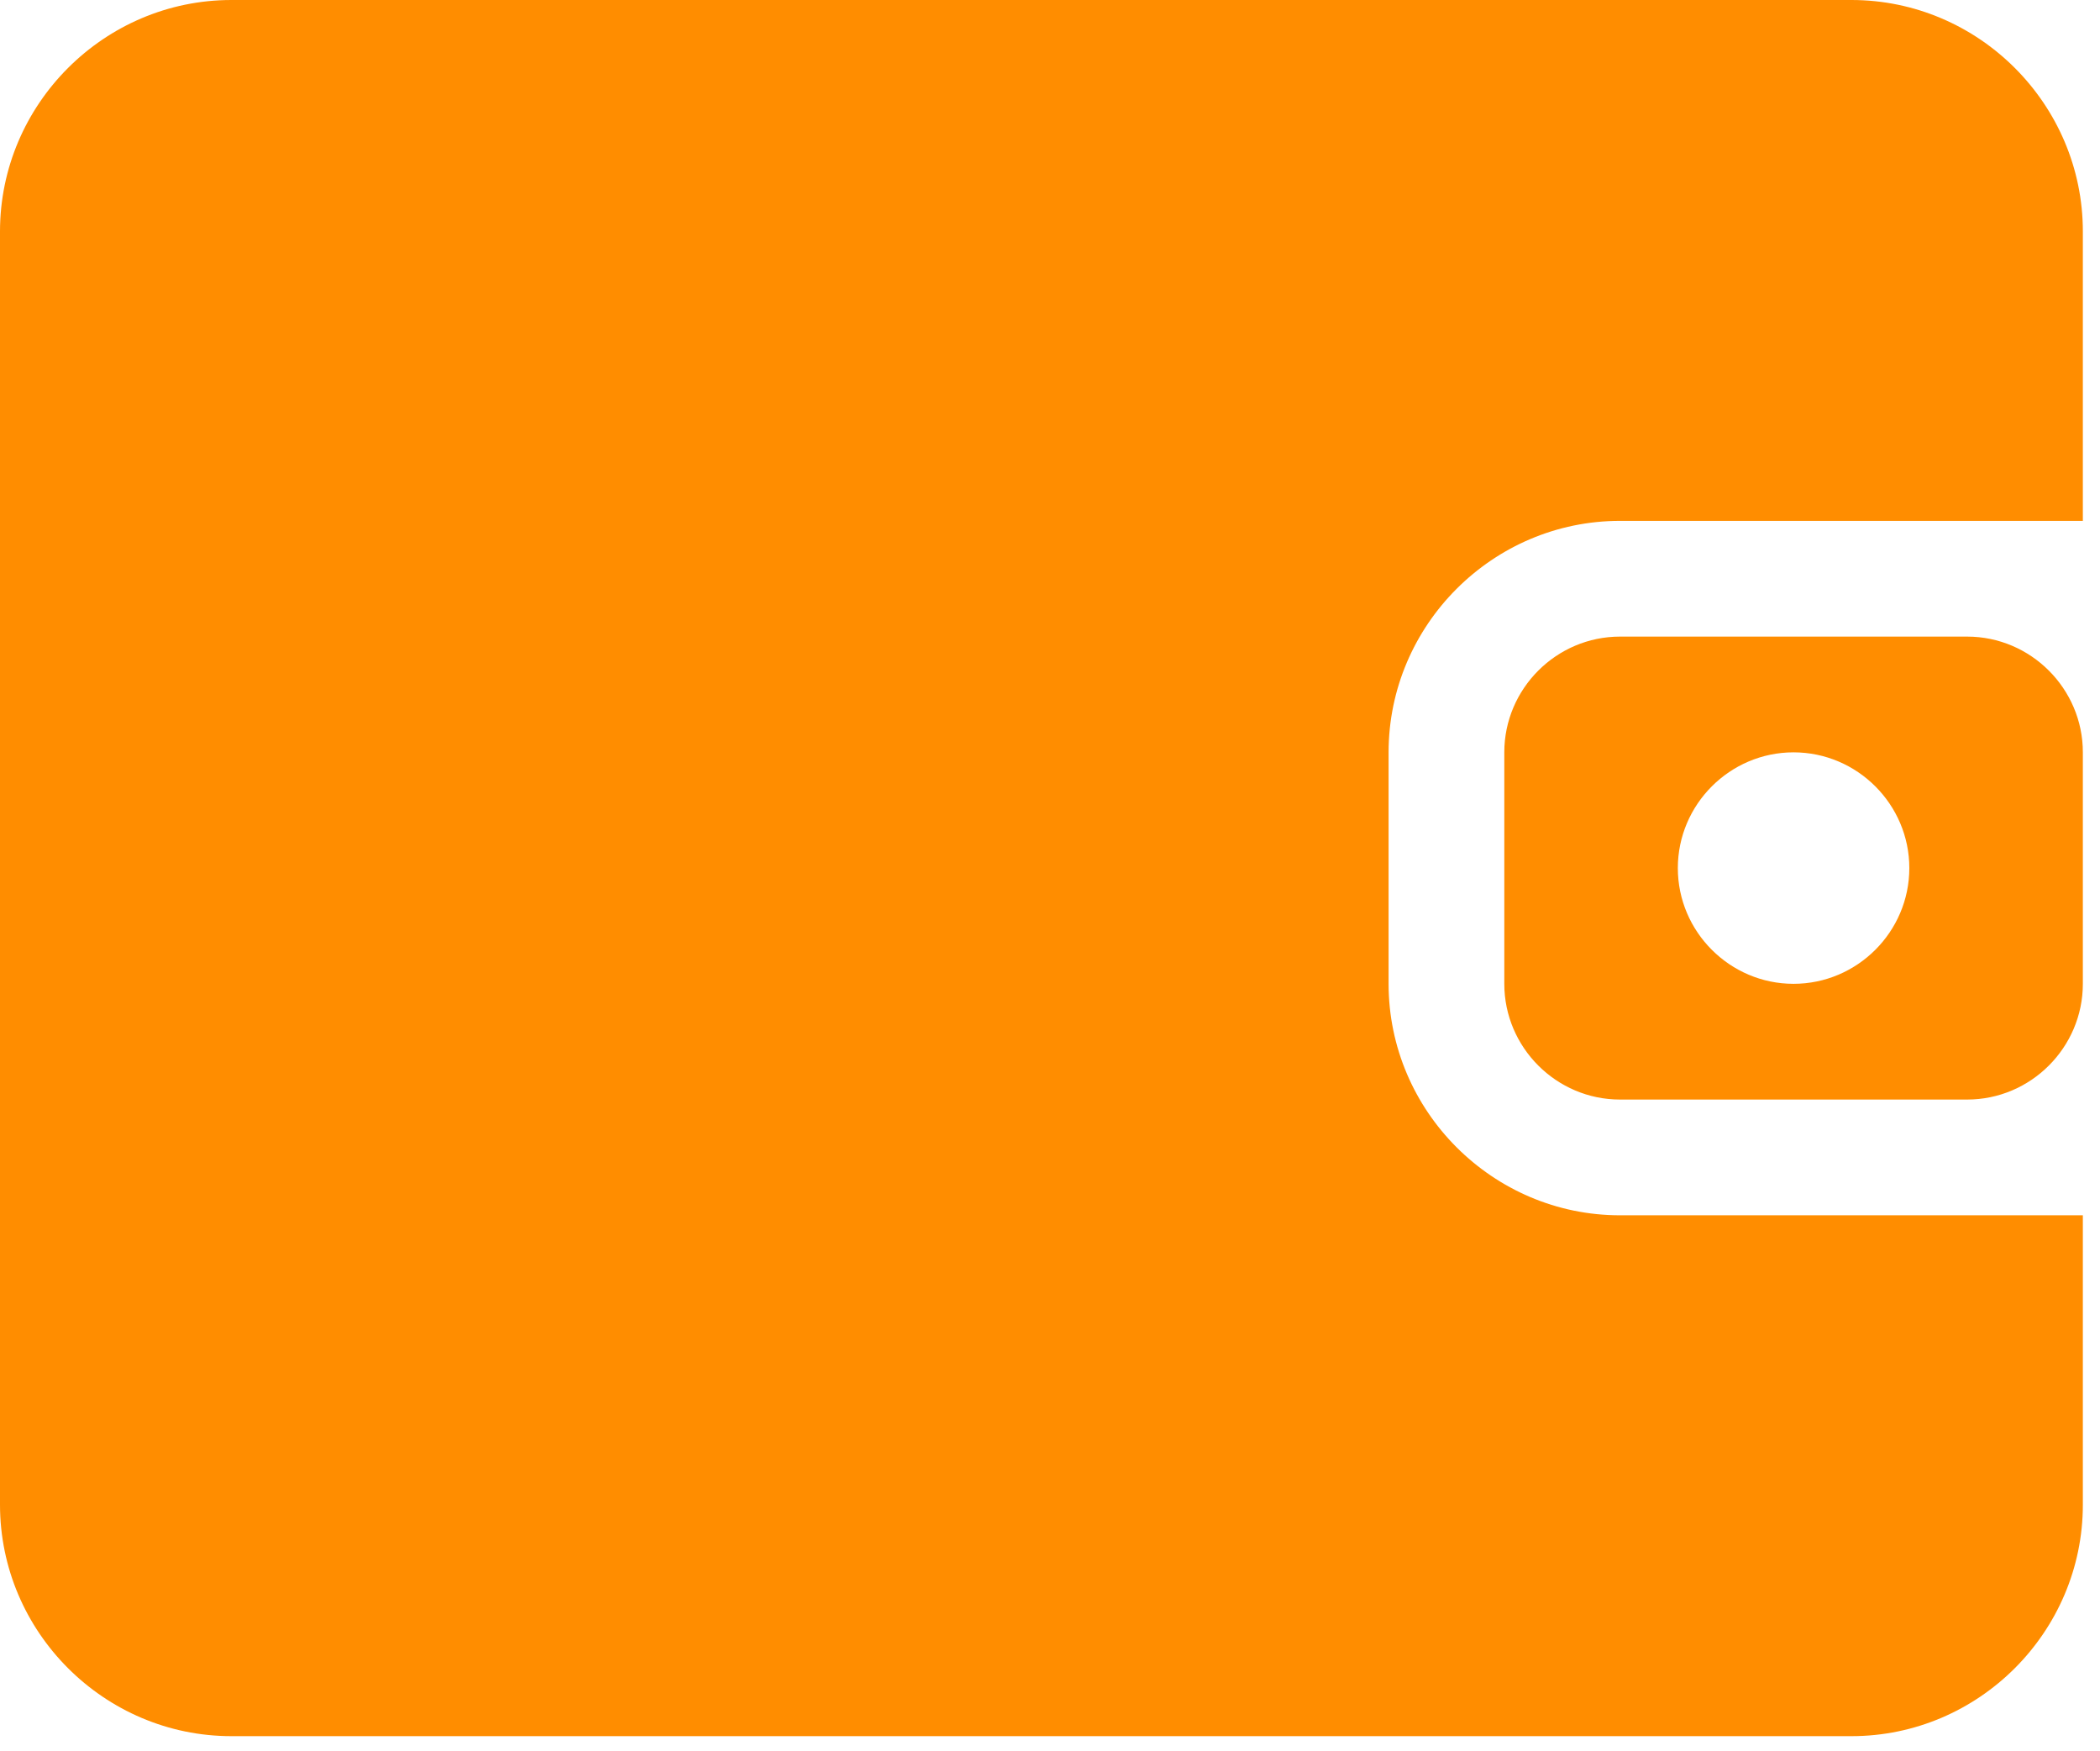
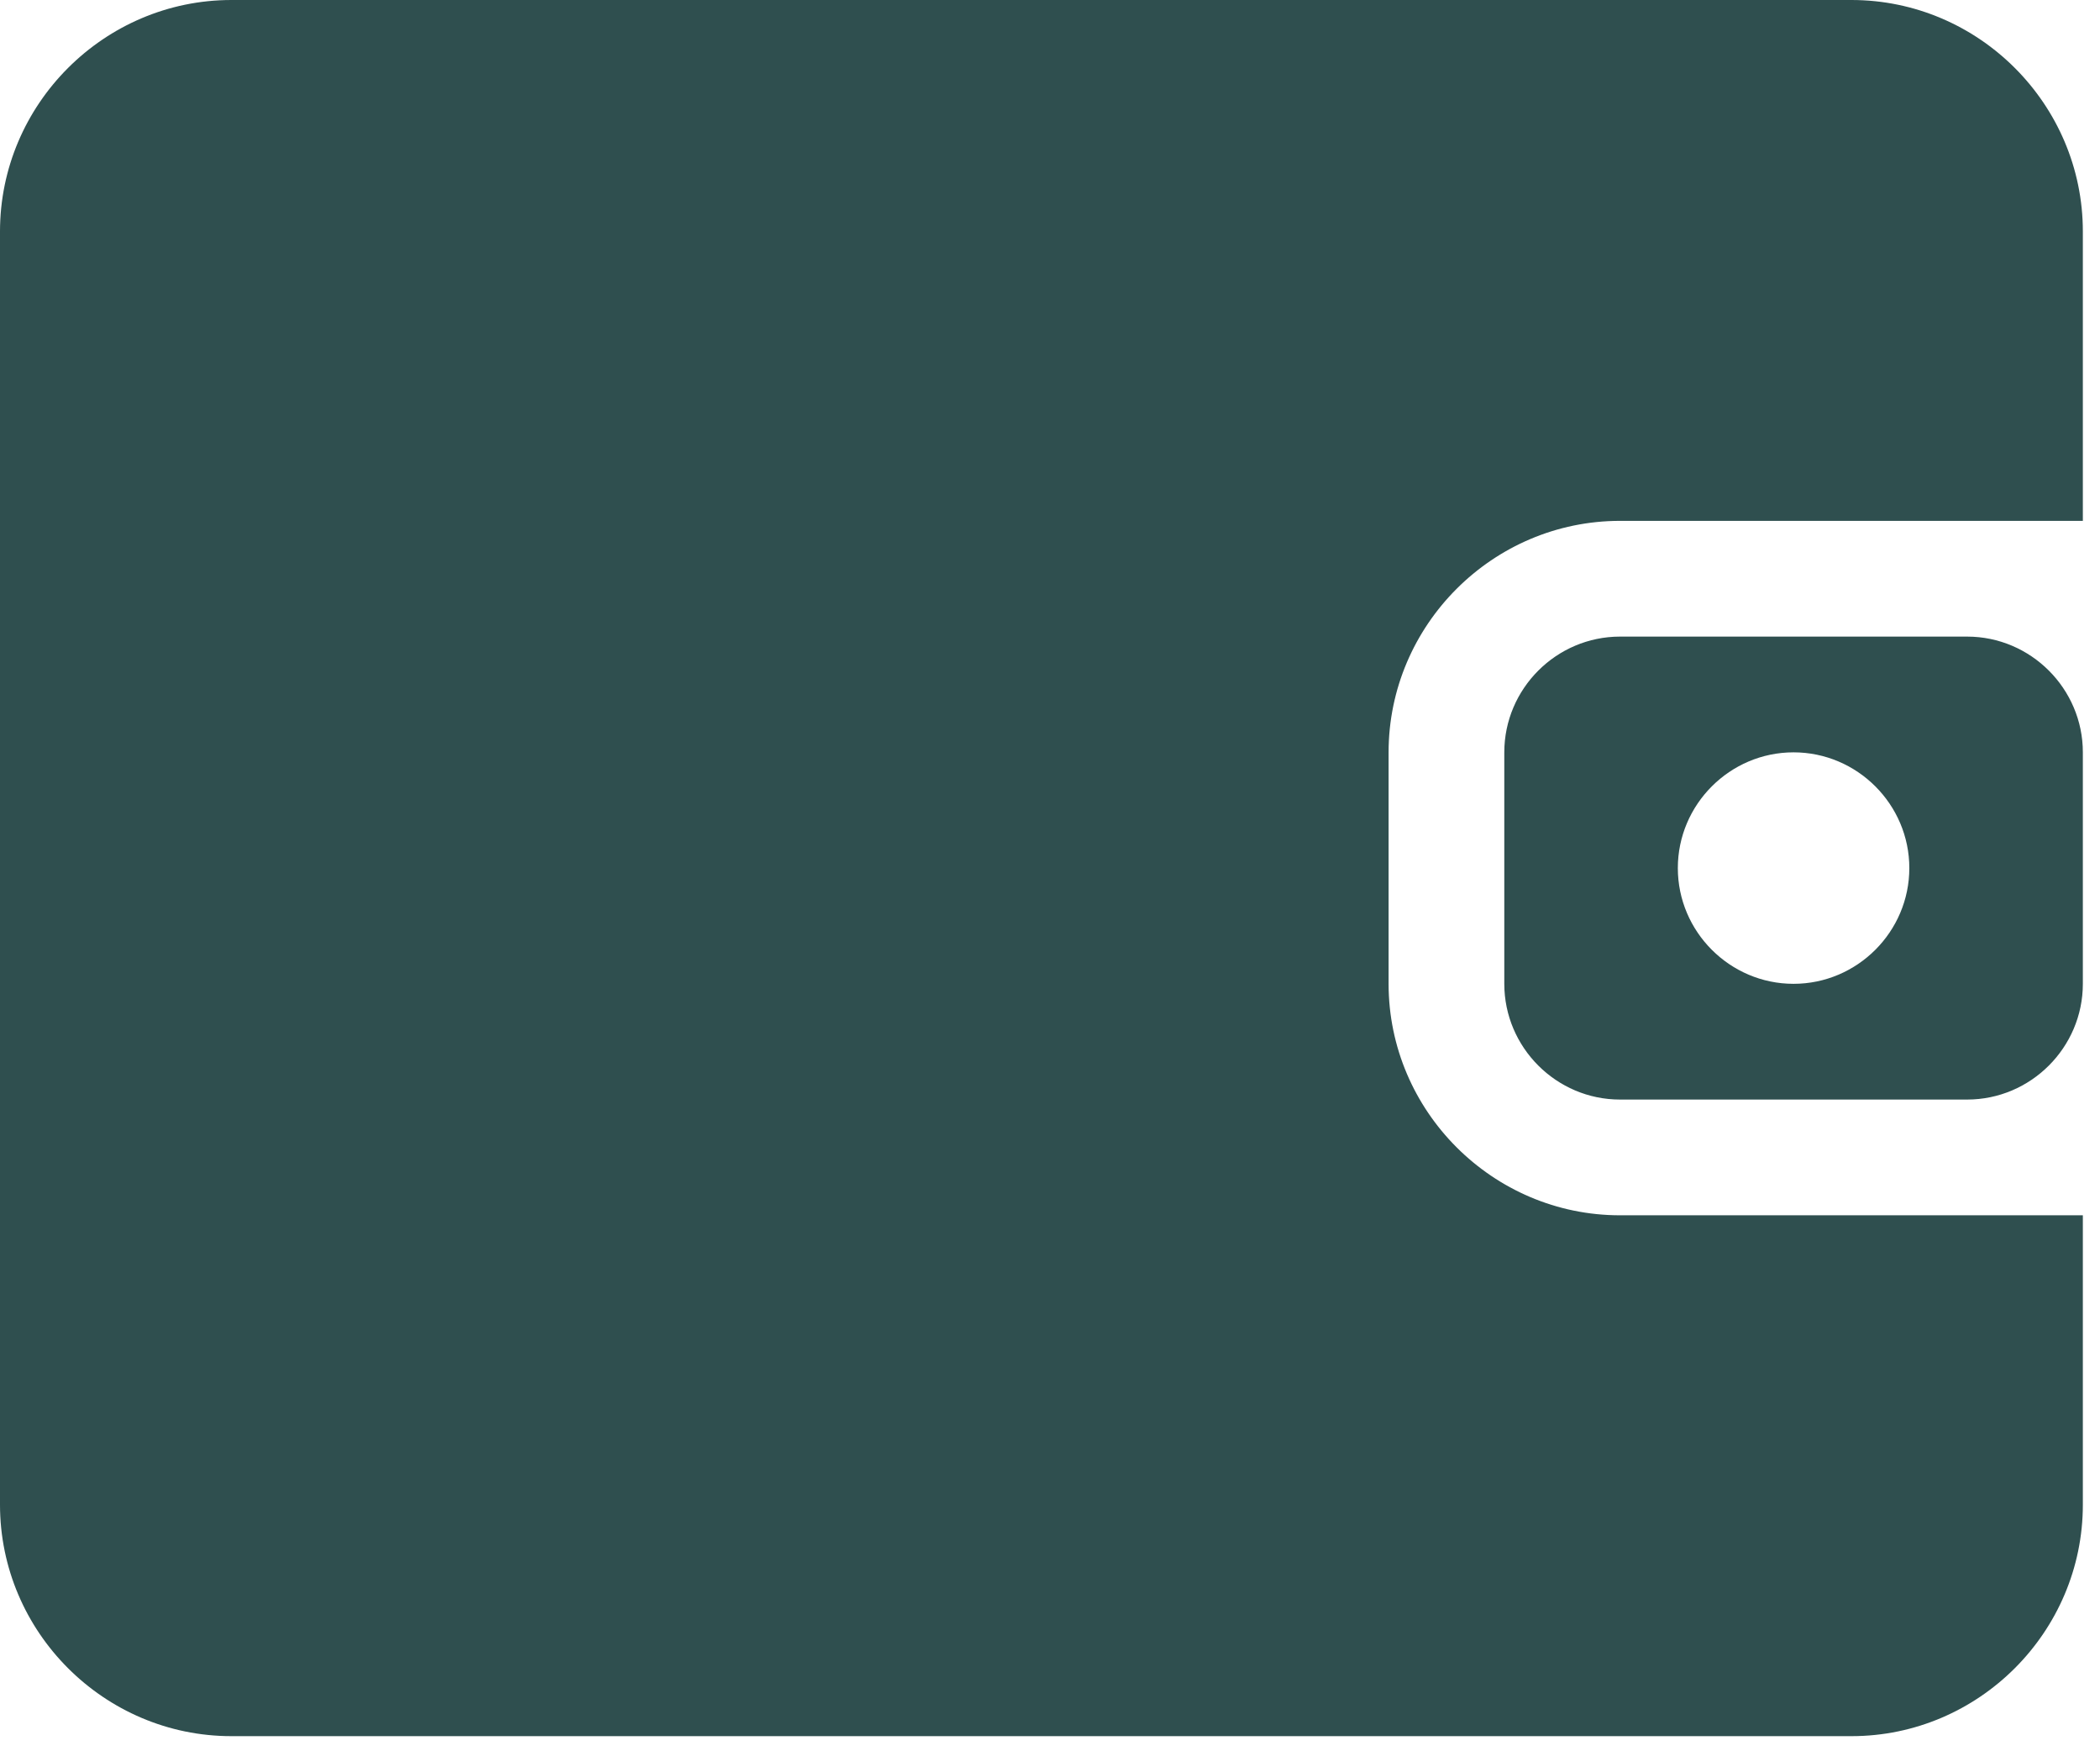
<svg xmlns="http://www.w3.org/2000/svg" width="30" height="25" viewBox="0 0 30 25" fill="none">
-   <path d="M26.449 24.796H3.306C1.488 24.796 0 23.308 0 21.49V3.306C0 1.488 1.488 0 3.306 0H26.449C28.267 0 29.755 1.488 29.755 3.306V7.439H23.143C21.325 7.439 19.837 8.927 19.837 10.745V14.051C19.837 15.869 21.325 17.357 23.143 17.357H29.755V21.49C29.755 23.308 28.267 24.796 26.449 24.796ZM28.102 15.704H23.143C22.234 15.704 21.49 14.96 21.49 14.051V10.745C21.49 9.836 22.234 9.092 23.143 9.092H28.102C29.011 9.092 29.755 9.836 29.755 10.745V14.051C29.755 14.96 29.011 15.704 28.102 15.704ZM25.622 10.745C24.713 10.745 23.969 11.489 23.969 12.398C23.969 13.307 24.713 14.051 25.622 14.051C26.532 14.051 27.276 13.307 27.276 12.398C27.276 11.489 26.532 10.745 25.622 10.745Z" fill="#FF8D00" />
+   <path d="M26.449 24.796H3.306C1.488 24.796 0 23.308 0 21.49V3.306C0 1.488 1.488 0 3.306 0H26.449C28.267 0 29.755 1.488 29.755 3.306V7.439H23.143C21.325 7.439 19.837 8.927 19.837 10.745V14.051C19.837 15.869 21.325 17.357 23.143 17.357H29.755V21.49C29.755 23.308 28.267 24.796 26.449 24.796ZM28.102 15.704H23.143C22.234 15.704 21.49 14.96 21.49 14.051V10.745C21.49 9.836 22.234 9.092 23.143 9.092H28.102C29.011 9.092 29.755 9.836 29.755 10.745V14.051C29.755 14.96 29.011 15.704 28.102 15.704ZM25.622 10.745C24.713 10.745 23.969 11.489 23.969 12.398C23.969 13.307 24.713 14.051 25.622 14.051C26.532 14.051 27.276 13.307 27.276 12.398C27.276 11.489 26.532 10.745 25.622 10.745Z" fill="#2F4F4F" />
</svg>
